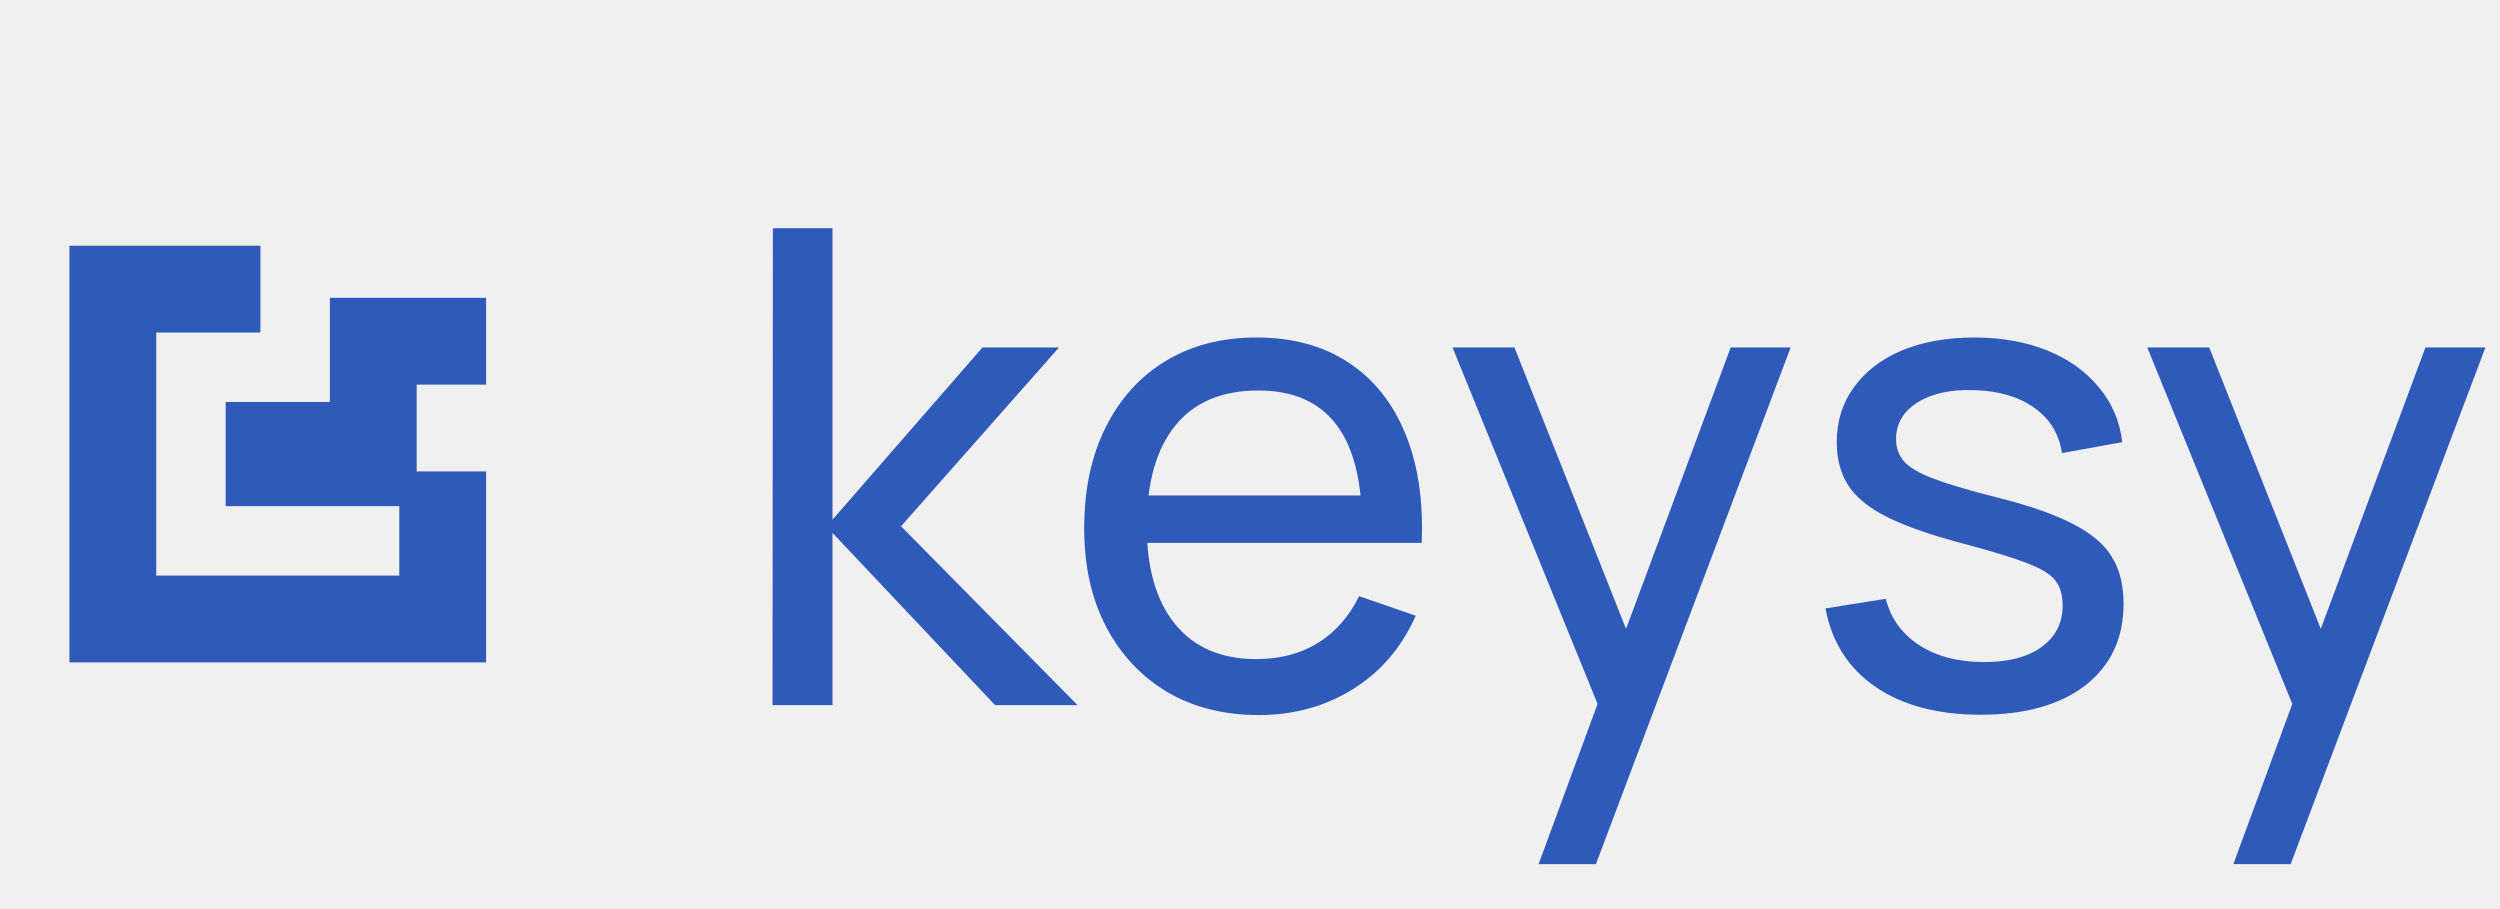
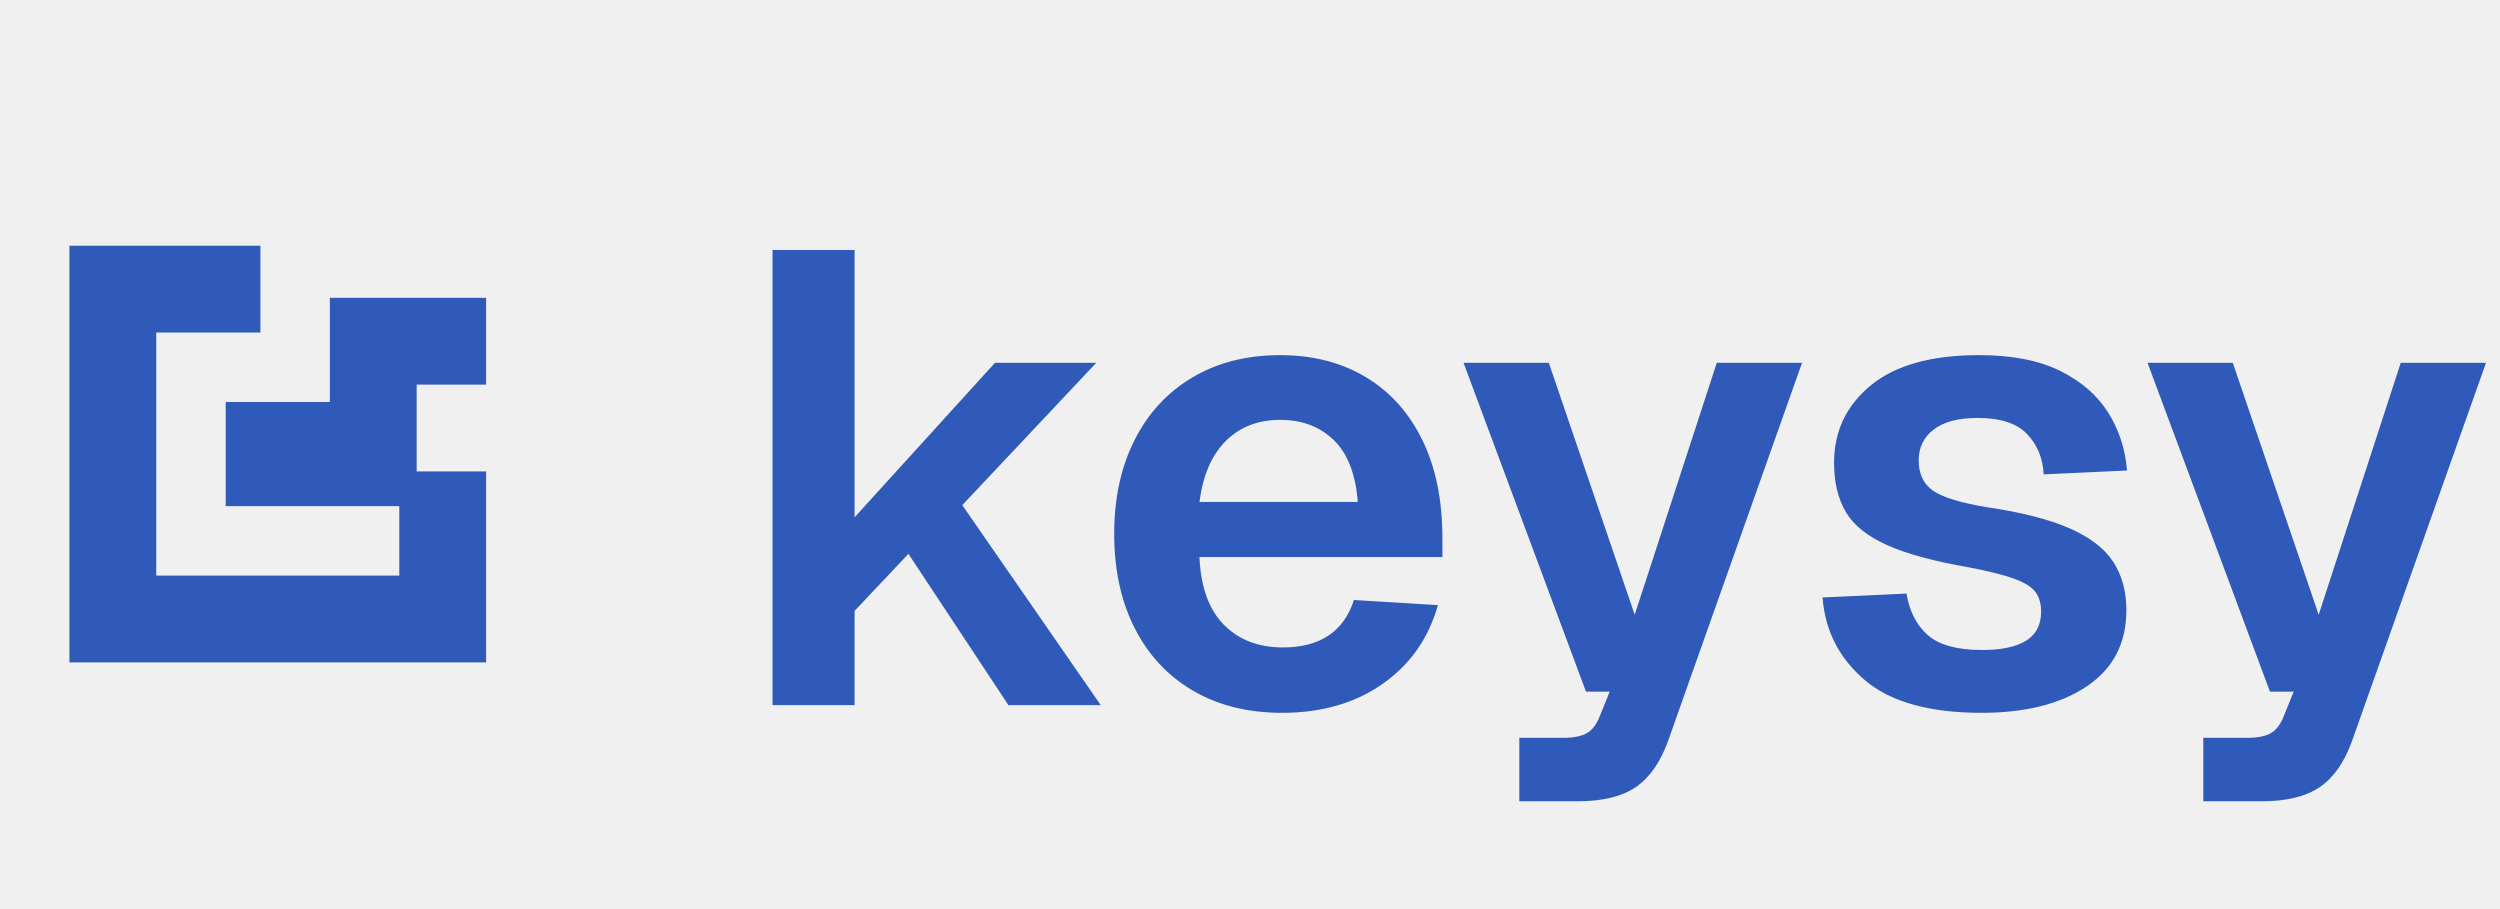
<svg xmlns="http://www.w3.org/2000/svg" width="234" height="85" viewBox="0 0 234 85" fill="none">
  <g clip-path="url(#clip0_24_210)">
    <path d="M6.5 23H24.375V31.125H14.625V53.875H37.375V44.125H45.5V62H6.5V23Z" fill="#2f5aba" />
    <path d="M21.125 37.625H30.875V27.875H45.5V36H39V47.375H21.125V37.625Z" fill="#2f5aba" />
-     <path d="M72.309 66L72.34 21.36H77.92V48.64L91.963 32.52H99.124L84.337 49.26L100.86 66H93.141L77.92 49.88V66H72.309ZM117.848 66.93C114.562 66.93 111.689 66.207 109.23 64.76C106.791 63.293 104.89 61.257 103.526 58.653C102.162 56.028 101.48 52.97 101.48 49.477C101.48 45.819 102.152 42.657 103.495 39.991C104.838 37.304 106.709 35.238 109.106 33.791C111.524 32.324 114.355 31.59 117.6 31.59C120.969 31.59 123.831 32.365 126.187 33.915C128.564 35.465 130.341 37.676 131.519 40.549C132.718 43.422 133.234 46.842 133.069 50.81H127.489V48.826C127.427 44.713 126.59 41.644 124.978 39.619C123.366 37.573 120.969 36.55 117.786 36.55C114.376 36.55 111.782 37.645 110.005 39.836C108.228 42.027 107.339 45.168 107.339 49.26C107.339 53.207 108.228 56.266 110.005 58.436C111.782 60.606 114.314 61.691 117.6 61.691C119.811 61.691 121.733 61.185 123.366 60.172C124.999 59.159 126.28 57.702 127.21 55.801L132.511 57.63C131.209 60.585 129.246 62.879 126.621 64.512C124.017 66.124 121.093 66.93 117.848 66.93ZM105.479 50.81V46.377H130.217V50.81H105.479ZM144.015 80.88L150.494 63.272L150.587 68.48L135.955 32.52H141.752L153.222 61.443H151.238L161.995 32.52H167.606L149.378 80.88H144.015ZM185.375 66.899C181.386 66.899 178.11 66.031 175.548 64.295C173.006 62.538 171.445 60.089 170.867 56.948L176.509 56.049C176.963 57.868 178.007 59.314 179.64 60.389C181.272 61.443 183.298 61.97 185.716 61.97C188.01 61.97 189.808 61.495 191.11 60.544C192.412 59.593 193.063 58.302 193.063 56.669C193.063 55.718 192.846 54.954 192.412 54.375C191.978 53.776 191.079 53.218 189.715 52.701C188.371 52.184 186.336 51.564 183.608 50.841C180.652 50.056 178.327 49.239 176.633 48.392C174.938 47.545 173.729 46.563 173.006 45.447C172.282 44.331 171.921 42.977 171.921 41.386C171.921 39.423 172.458 37.707 173.533 36.24C174.607 34.752 176.106 33.605 178.028 32.799C179.97 31.993 182.223 31.59 184.786 31.59C187.328 31.59 189.601 31.993 191.606 32.799C193.61 33.605 195.222 34.752 196.442 36.24C197.682 37.707 198.415 39.423 198.643 41.386L193.001 42.409C192.732 40.611 191.864 39.195 190.397 38.162C188.95 37.129 187.08 36.581 184.786 36.519C182.616 36.436 180.849 36.819 179.485 37.666C178.141 38.513 177.47 39.66 177.47 41.107C177.47 41.913 177.718 42.605 178.214 43.184C178.73 43.763 179.671 44.31 181.035 44.827C182.419 45.344 184.424 45.933 187.049 46.594C190.004 47.338 192.329 48.154 194.024 49.043C195.739 49.911 196.958 50.944 197.682 52.143C198.405 53.321 198.767 54.778 198.767 56.514C198.767 59.738 197.578 62.28 195.202 64.14C192.825 65.979 189.549 66.899 185.375 66.899ZM209.043 80.88L215.522 63.272L215.615 68.48L200.983 32.52H206.78L218.25 61.443H216.266L227.023 32.52H232.634L214.406 80.88H209.043Z" fill="#2f5aba" />
+     <path d="M79.989 66L72.309 66L72.309 23.400L79.989 23.400L79.989 48.420L93.129 33.960L102.609 33.960L90.069 47.280L103.029 66L94.389 66L85.029 51.840L79.989 57.180L79.989 66ZM120.009 66.720L120.009 66.720Q115.209 66.720 111.669 64.650Q108.129 62.580 106.209 58.800Q104.289 55.020 104.289 49.980L104.289 49.980Q104.289 44.940 106.209 41.160Q108.129 37.380 111.639 35.310Q115.149 33.240 119.829 33.240L119.829 33.240Q124.389 33.240 127.809 35.280Q131.229 37.320 133.119 41.160Q135.009 45 135.009 50.400L135.009 50.400L135.009 52.140L112.269 52.140Q112.449 56.340 114.549 58.470Q116.649 60.600 120.069 60.600L120.069 60.600Q125.289 60.600 126.729 56.160L126.729 56.160L134.589 56.640Q133.269 61.320 129.399 64.020Q125.529 66.720 120.009 66.720ZM112.269 46.980L112.269 46.980L127.089 46.980Q126.789 43.080 124.839 41.190Q122.889 39.300 119.829 39.300L119.829 39.300Q116.709 39.300 114.729 41.280Q112.749 43.260 112.269 46.980ZM147.669 75L142.209 75L142.209 69.060L146.289 69.060Q147.849 69.060 148.599 68.580Q149.349 68.100 149.769 66.960L149.769 66.960L150.669 64.740L148.449 64.740L136.989 33.960L144.969 33.960L153.009 57.540L160.689 33.960L168.669 33.960L156.129 69.360Q155.049 72.360 153.099 73.680Q151.149 75 147.669 75L147.669 75ZM185.469 66.720L185.469 66.720Q178.149 66.720 174.549 63.660Q170.949 60.600 170.589 55.920L170.589 55.920L178.449 55.560Q178.869 58.080 180.459 59.460Q182.049 60.840 185.529 60.840L185.529 60.840Q188.229 60.840 189.639 59.970Q191.049 59.100 191.049 57.240L191.049 57.240Q191.049 56.160 190.539 55.440Q190.029 54.720 188.559 54.180Q187.089 53.640 184.269 53.100L184.269 53.100Q179.409 52.260 176.649 51.030Q173.889 49.800 172.779 47.940Q171.669 46.080 171.669 43.320L171.669 43.320Q171.669 38.880 175.119 36.060Q178.569 33.240 185.229 33.240L185.229 33.240Q189.849 33.240 192.819 34.710Q195.789 36.180 197.319 38.610Q198.849 41.040 199.089 44.040L199.089 44.040L191.289 44.400Q191.169 42.120 189.729 40.620Q188.289 39.120 185.109 39.120L185.109 39.120Q182.409 39.120 180.999 40.200Q179.589 41.280 179.589 43.080L179.589 43.080Q179.589 45 180.939 45.930Q182.289 46.860 185.889 47.460L185.889 47.460Q190.809 48.180 193.689 49.440Q196.569 50.700 197.799 52.590Q199.029 54.480 199.029 57.120L199.029 57.120Q199.029 61.740 195.339 64.230Q191.649 66.720 185.469 66.720ZM211.689 75L206.229 75L206.229 69.060L210.309 69.060Q211.869 69.060 212.619 68.580Q213.369 68.100 213.789 66.960L213.789 66.960L214.689 64.740L212.469 64.740L201.009 33.960L208.989 33.960L217.029 57.540L224.709 33.960L232.689 33.960L220.149 69.360Q219.069 72.360 217.119 73.680Q215.169 75 211.689 75L211.689 75Z" fill="#2f5aba" />
  </g>
  <defs>
    <clipPath id="clip0_24_210">
      <rect width="234" height="85" fill="white" />
    </clipPath>
  </defs>
</svg>
